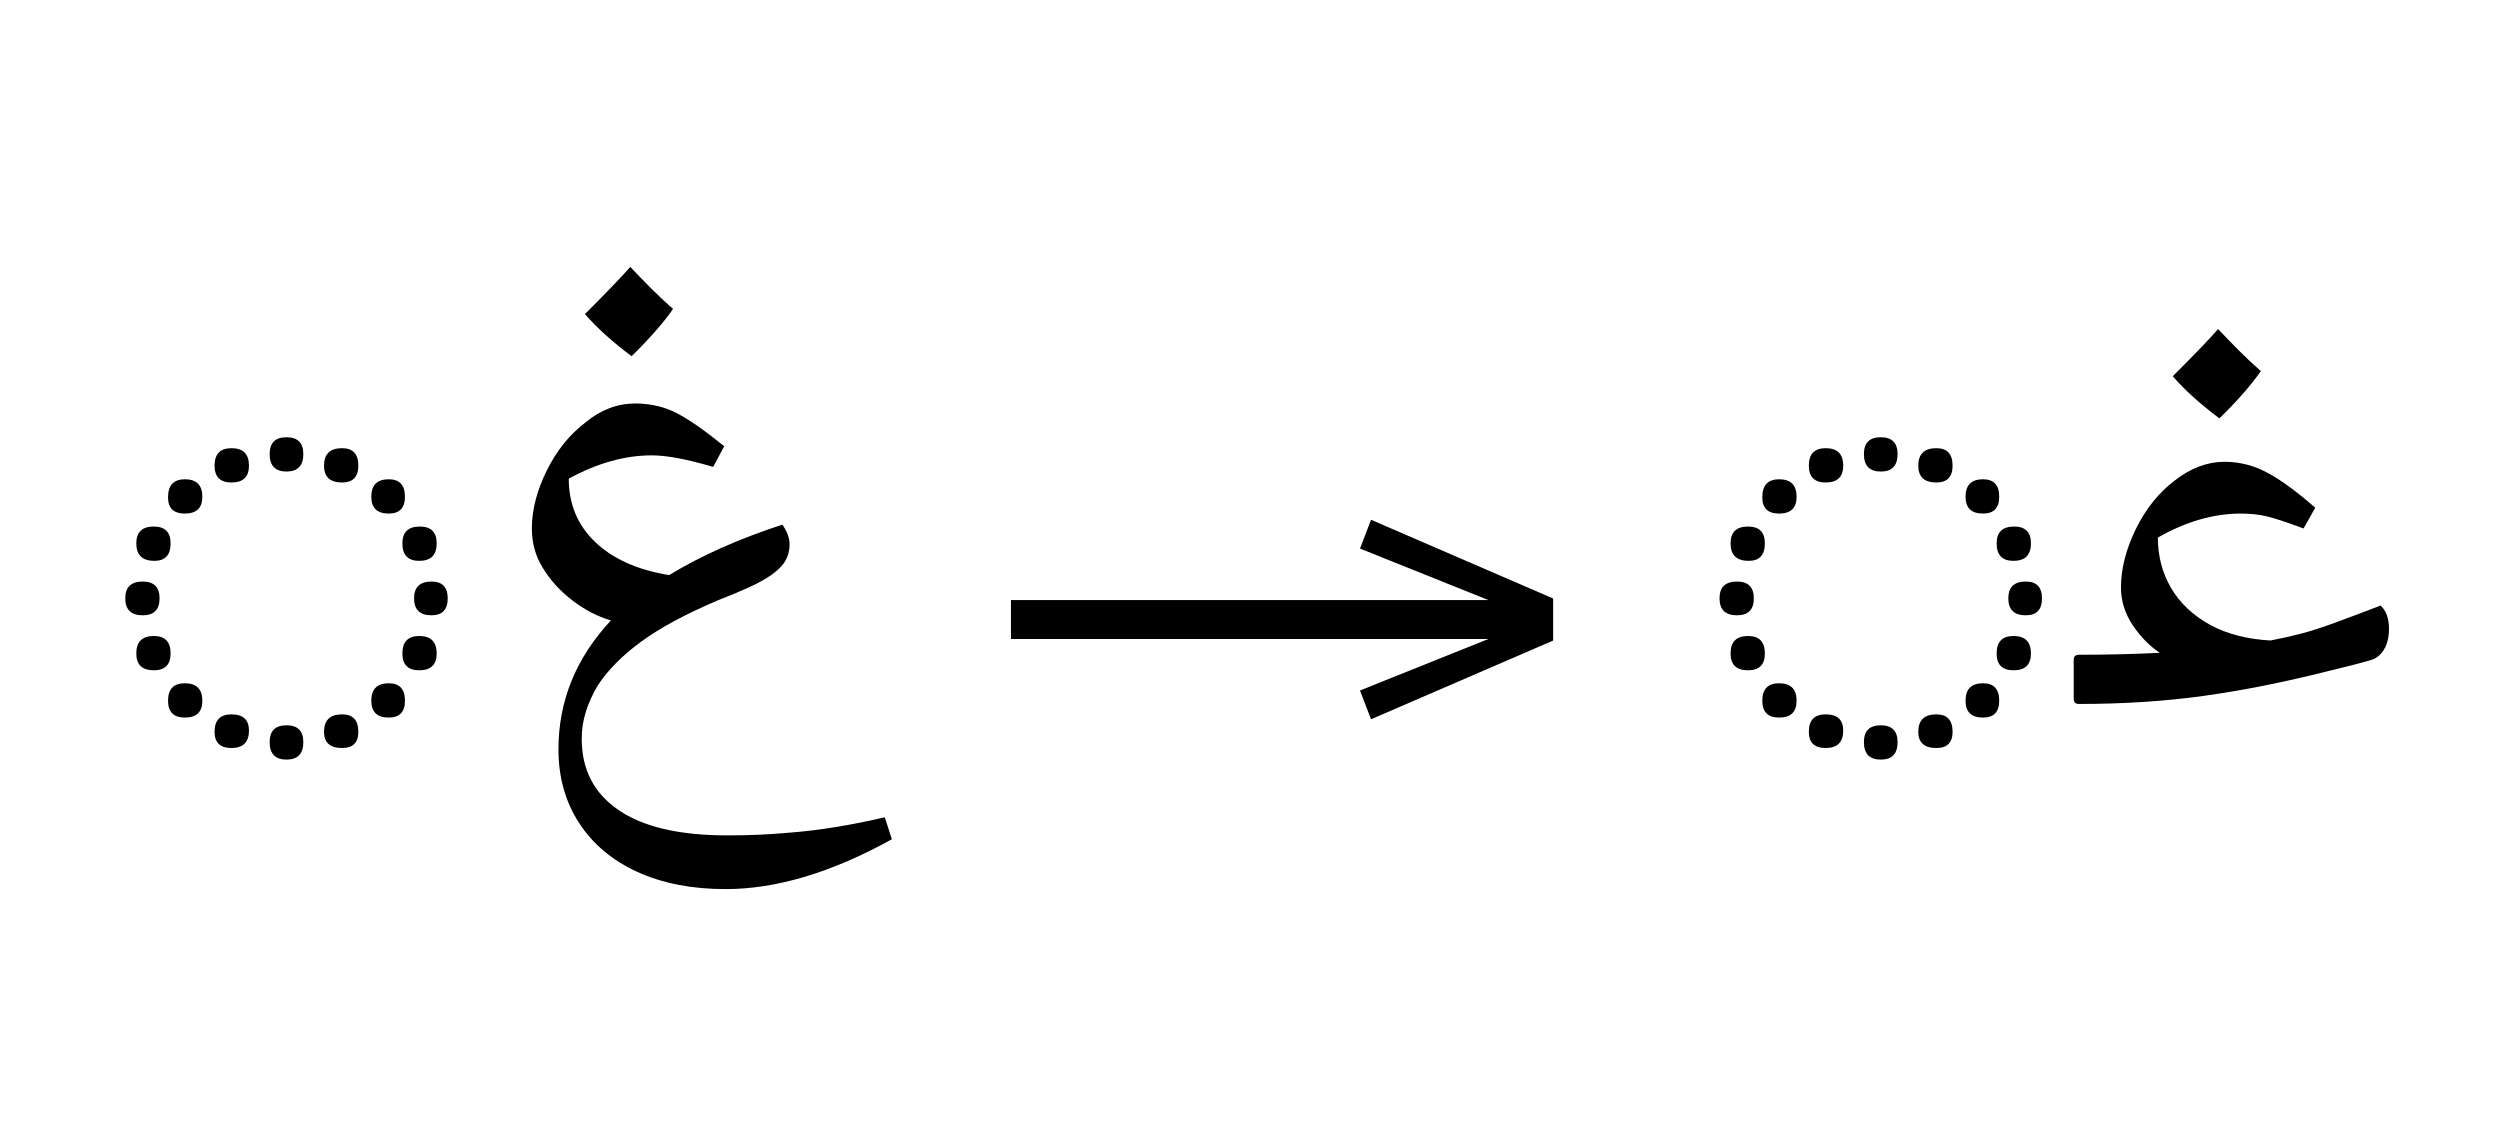
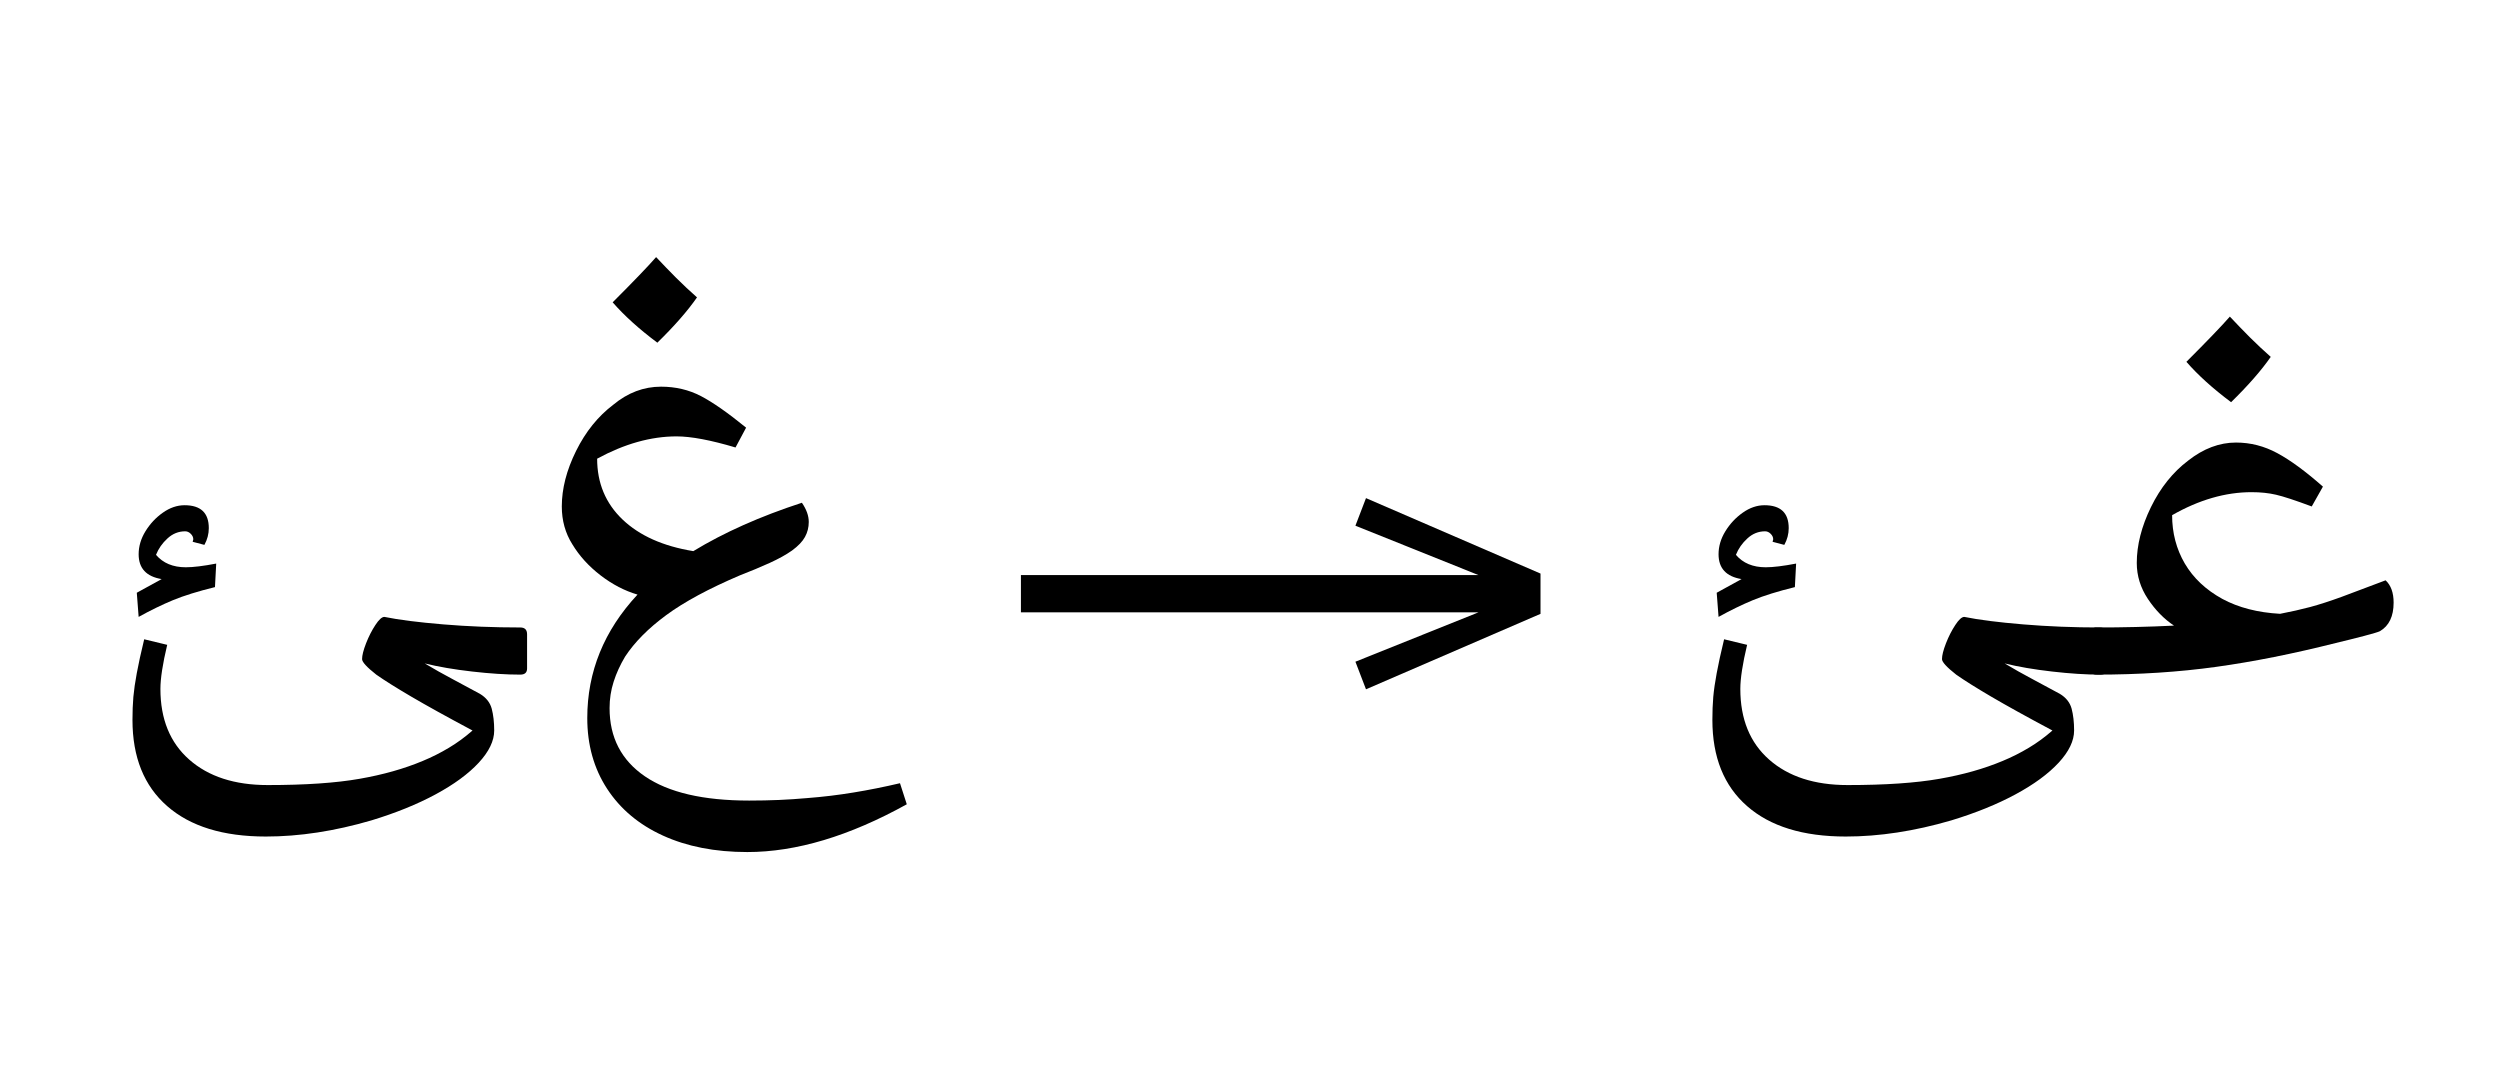
- <svg xmlns="http://www.w3.org/2000/svg" xmlns:xlink="http://www.w3.org/1999/xlink" version="1.1" width="530.898" height="239.16" id="arabic-init">
+ <svg xmlns="http://www.w3.org/2000/svg" xmlns:xlink="http://www.w3.org/1999/xlink" version="1.1" width="100%" id="arabic-init" viewBox="0 0 553.984 239.16">
  <defs>
    <g>
      <symbol overflow="visible" id="arabic-init:id0:glyph0-0">
        <path style="stroke:none;" d="M 8.906 29.812 L 8.906 -116.156 L 62.047 -116.156 L 62.047 29.812 Z M 16.828 21.891 L 54.125 21.891 L 54.125 -108.234 L 16.828 -108.234 Z M 16.828 21.891 " />
      </symbol>
      <symbol overflow="visible" id="arabic-init:id0:glyph0-1">
-         <path style="stroke:none;" d="M 32.672 -39.484 C 30.766 -39.484 29.812 -40.473 29.812 -42.453 C 29.812 -44.359 30.766 -45.312 32.672 -45.312 C 34.578 -45.312 35.531 -44.359 35.531 -42.453 C 35.531 -40.473 34.578 -39.484 32.672 -39.484 Z M 23.312 -37.625 C 21.406 -37.625 20.453 -38.578 20.453 -40.484 C 20.453 -42.461 21.406 -43.453 23.312 -43.453 C 25.301 -43.453 26.297 -42.461 26.297 -40.484 C 26.297 -38.578 25.301 -37.625 23.312 -37.625 Z M 42.125 -37.625 C 40.07 -37.625 39.047 -38.578 39.047 -40.484 C 39.047 -42.461 40.07 -43.453 42.125 -43.453 C 43.957 -43.453 44.875 -42.461 44.875 -40.484 C 44.875 -38.578 43.957 -37.625 42.125 -37.625 Z M 15.406 -32.344 C 13.5 -32.344 12.547 -33.258 12.547 -35.094 C 12.547 -37.145 13.5 -38.172 15.406 -38.172 C 17.383 -38.172 18.375 -37.18 18.375 -35.203 C 18.375 -33.297 17.383 -32.344 15.406 -32.344 Z M 50.047 -32.344 C 48.066 -32.344 47.078 -33.297 47.078 -35.203 C 47.078 -37.18 48.066 -38.172 50.047 -38.172 C 51.879 -38.172 52.797 -37.18 52.797 -35.203 C 52.797 -33.297 51.879 -32.344 50.047 -32.344 Z M 10.234 -24.312 C 8.18 -24.312 7.156 -25.301 7.156 -27.281 C 7.156 -29.188 8.145 -30.141 10.125 -30.141 C 12.031 -30.141 12.984 -29.188 12.984 -27.281 C 12.984 -25.301 12.066 -24.312 10.234 -24.312 Z M 55.219 -24.312 C 53.312 -24.312 52.359 -25.301 52.359 -27.281 C 52.359 -29.188 53.348 -30.141 55.328 -30.141 C 57.234 -30.141 58.188 -29.188 58.188 -27.281 C 58.188 -25.301 57.195 -24.312 55.219 -24.312 Z M 8.25 -15.062 C 6.27 -15.062 5.281 -16.02 5.281 -17.938 C 5.281 -19.844 6.27 -20.797 8.25 -20.797 C 10.156 -20.797 11.109 -19.844 11.109 -17.938 C 11.109 -16.02 10.156 -15.062 8.25 -15.062 Z M 57.312 -15.062 C 55.332 -15.062 54.344 -16.02 54.344 -17.938 C 54.344 -19.844 55.332 -20.797 57.312 -20.797 C 59.145 -20.797 60.062 -19.844 60.062 -17.938 C 60.062 -16.02 59.145 -15.062 57.312 -15.062 Z M 10.125 -5.719 C 8.145 -5.719 7.156 -6.672 7.156 -8.578 C 7.156 -10.555 8.145 -11.547 10.125 -11.547 C 12.031 -11.547 12.984 -10.555 12.984 -8.578 C 12.984 -6.672 12.031 -5.719 10.125 -5.719 Z M 55.219 -5.719 C 53.312 -5.719 52.359 -6.672 52.359 -8.578 C 52.359 -10.555 53.312 -11.547 55.219 -11.547 C 57.195 -11.547 58.188 -10.555 58.188 -8.578 C 58.188 -6.672 57.195 -5.719 55.219 -5.719 Z M 15.406 2.312 C 13.5 2.312 12.547 1.359 12.547 -0.547 C 12.547 -2.523 13.5 -3.516 15.406 -3.516 C 17.383 -3.516 18.375 -2.523 18.375 -0.547 C 18.375 1.359 17.383 2.312 15.406 2.312 Z M 50.047 2.312 C 48.066 2.312 47.078 1.359 47.078 -0.547 C 47.078 -2.523 48.066 -3.516 50.047 -3.516 C 51.879 -3.516 52.797 -2.523 52.797 -0.547 C 52.797 1.359 51.879 2.312 50.047 2.312 Z M 23.312 7.484 C 21.406 7.484 20.453 6.566 20.453 4.734 C 20.453 2.754 21.406 1.766 23.312 1.766 C 25.301 1.766 26.297 2.68 26.297 4.516 C 26.297 6.492 25.301 7.484 23.312 7.484 Z M 42.125 7.484 C 40.07 7.484 39.047 6.566 39.047 4.734 C 39.047 2.754 40.07 1.766 42.125 1.766 C 43.957 1.766 44.875 2.754 44.875 4.734 C 44.875 6.566 43.957 7.484 42.125 7.484 Z M 32.672 9.453 C 30.766 9.453 29.812 8.461 29.812 6.484 C 29.812 4.578 30.766 3.625 32.672 3.625 C 34.578 3.625 35.531 4.578 35.531 6.484 C 35.531 8.461 34.578 9.453 32.672 9.453 Z M 32.672 9.453 " />
+         <path style="stroke:none;" d="M 0.328 -82.281 L 0 -86.562 L 4.406 -88.984 C 1.688 -89.43 0.328 -90.898 0.328 -93.391 C 0.328 -94.785 0.727 -96.141 1.531 -97.453 C 2.344 -98.773 3.367 -99.875 4.609 -100.75 C 5.859 -101.633 7.145 -102.078 8.469 -102.078 C 11.332 -102.078 12.766 -100.723 12.766 -98.016 C 12.766 -96.984 12.504 -95.992 11.984 -95.047 L 9.906 -95.594 L 10.016 -96.031 C 10.016 -96.395 9.863 -96.723 9.562 -97.016 C 9.27 -97.305 8.941 -97.453 8.578 -97.453 C 7.398 -97.453 6.352 -97.031 5.438 -96.188 C 4.52 -95.352 3.844 -94.383 3.406 -93.281 C 4.656 -91.812 6.414 -91.078 8.688 -91.078 C 10.008 -91.078 11.805 -91.297 14.078 -91.734 L 13.859 -87.562 C 10.848 -86.82 8.367 -86.051 6.422 -85.25 C 4.484 -84.445 2.453 -83.457 0.328 -82.281 Z M 0.328 -82.281 " />
      </symbol>
      <symbol overflow="visible" id="arabic-init:id0:glyph0-2">
-         <path style="stroke:none;" d="M 40.922 31.453 C 35.203 31.453 30.211 30.477 25.953 28.531 C 21.703 26.594 18.406 23.828 16.062 20.234 C 13.719 16.641 12.547 12.461 12.547 7.703 C 12.547 -0.516 15.516 -7.812 21.453 -14.188 C 19.18 -14.852 17 -15.988 14.906 -17.594 C 12.812 -19.207 11.145 -21.039 9.906 -23.094 C 8.656 -25.07 8.031 -27.312 8.031 -29.812 C 8.031 -32.969 8.875 -36.25 10.562 -39.656 C 12.25 -43.062 14.445 -45.789 17.156 -47.844 C 19.727 -49.977 22.551 -51.047 25.625 -51.047 C 28.195 -51.047 30.547 -50.492 32.672 -49.391 C 34.797 -48.285 37.473 -46.414 40.703 -43.781 L 38.828 -40.266 C 34.43 -41.578 30.945 -42.234 28.375 -42.234 C 23.832 -42.234 19.141 -40.914 14.297 -38.281 C 14.297 -33.957 15.797 -30.363 18.797 -27.5 C 21.805 -24.633 25.988 -22.766 31.344 -21.891 C 36.77 -25.191 43.188 -28.051 50.594 -30.469 C 51.406 -29.289 51.812 -28.156 51.812 -27.062 C 51.812 -26.102 51.586 -25.219 51.141 -24.406 C 50.703 -23.602 49.938 -22.801 48.844 -22 C 47.812 -21.27 46.488 -20.535 44.875 -19.797 C 43.258 -19.066 41.5 -18.332 39.594 -17.594 C 34.094 -15.25 29.75 -12.906 26.562 -10.562 C 23.375 -8.219 20.938 -5.758 19.25 -3.188 C 18.375 -1.719 17.695 -0.234 17.219 1.266 C 16.738 2.766 16.5 4.32 16.5 5.938 C 16.5 11.145 18.586 15.176 22.766 18.031 C 26.953 20.895 33.113 22.328 41.25 22.328 C 43.082 22.328 44.844 22.289 46.531 22.219 C 48.219 22.145 49.867 22.035 51.484 21.891 C 54.336 21.672 57.102 21.336 59.781 20.891 C 62.457 20.453 65.191 19.906 67.984 19.25 L 69.188 22.984 C 59 28.629 49.578 31.453 40.922 31.453 Z M 24.969 -59.078 C 21.738 -61.492 19.098 -63.879 17.047 -66.234 C 20.785 -69.973 23.352 -72.645 24.75 -74.25 C 25.926 -73.008 27.117 -71.781 28.328 -70.562 C 29.535 -69.352 30.766 -68.203 32.016 -67.109 C 30.328 -64.691 27.977 -62.016 24.969 -59.078 Z M 24.969 -59.078 " />
+         <path style="stroke:none;" d="M 31.125 28.703 C 23.57 28.703 17.742 26.906 13.641 23.312 C 9.535 19.727 7.484 14.633 7.484 8.031 C 7.484 6.562 7.535 5.203 7.641 3.953 C 7.754 2.711 7.957 1.305 8.25 -0.266 C 8.539 -1.848 8.977 -3.848 9.562 -6.266 L 13.641 -5.281 C 12.836 -1.906 12.438 0.695 12.438 2.531 C 12.438 7.883 14.141 12.062 17.547 15.062 C 20.953 18.07 25.586 19.578 31.453 19.578 C 38.129 19.578 43.555 19.207 47.734 18.469 C 51.922 17.738 55.66 16.68 58.953 15.297 C 60.566 14.629 62.109 13.852 63.578 12.969 C 65.047 12.094 66.441 11.07 67.766 9.906 C 63.211 7.477 59.598 5.477 56.922 3.906 C 54.242 2.332 52.172 1.031 50.703 0 C 49.023 -1.32 48.188 -2.238 48.188 -2.75 C 48.188 -3.406 48.422 -4.336 48.891 -5.547 C 49.367 -6.766 49.922 -7.848 50.547 -8.797 C 51.172 -9.754 51.703 -10.234 52.141 -10.234 C 54.703 -9.711 58.18 -9.27 62.578 -8.906 C 66.984 -8.539 71.535 -8.359 76.234 -8.359 C 77.035 -8.359 77.438 -7.957 77.438 -7.156 L 77.438 -1.094 C 77.438 -0.363 77.035 0 76.234 0 C 73.734 0 70.891 -0.18 67.703 -0.547 C 64.516 -0.91 61.711 -1.391 59.297 -1.984 C 60.898 -1.023 62.523 -0.109 64.172 0.766 C 65.828 1.648 67.461 2.531 69.078 3.406 C 70.18 4.07 70.879 4.953 71.172 6.047 C 71.461 7.148 71.609 8.438 71.609 9.906 C 71.609 11.738 70.691 13.645 68.859 15.625 C 67.023 17.602 64.473 19.473 61.203 21.234 C 57.941 22.992 54.148 24.531 49.828 25.844 C 43.305 27.75 37.07 28.703 31.125 28.703 Z M 31.125 28.703 " />
+       </symbol>
+       <symbol overflow="visible" id="arabic-init:id0:glyph0-3">
+         <path style="stroke:none;" d="" />
+       </symbol>
+       <symbol overflow="visible" id="arabic-init:id0:glyph0-4">
+         <path style="stroke:none;" d="M 7.922 -82.281 C 4.691 -84.695 2.051 -87.082 0 -89.438 C 3.738 -93.176 6.305 -95.848 7.703 -97.453 C 8.867 -96.211 10.055 -94.984 11.266 -93.766 C 12.484 -92.555 13.711 -91.406 14.953 -90.312 C 13.273 -87.895 10.93 -85.219 7.922 -82.281 Z M 7.922 -82.281 " />
+       </symbol>
+       <symbol overflow="visible" id="arabic-init:id0:glyph0-5">
+         <path style="stroke:none;" d="M 40.922 31.453 C 35.203 31.453 30.211 30.477 25.953 28.531 C 21.703 26.594 18.406 23.828 16.062 20.234 C 13.719 16.641 12.547 12.461 12.547 7.703 C 12.547 -0.516 15.516 -7.812 21.453 -14.188 C 19.18 -14.852 17 -15.988 14.906 -17.594 C 12.812 -19.207 11.145 -21.039 9.906 -23.094 C 8.656 -25.07 8.031 -27.312 8.031 -29.812 C 8.031 -32.969 8.875 -36.25 10.562 -39.656 C 12.25 -43.062 14.445 -45.789 17.156 -47.844 C 19.727 -49.977 22.551 -51.047 25.625 -51.047 C 28.195 -51.047 30.547 -50.492 32.672 -49.391 C 34.797 -48.285 37.473 -46.414 40.703 -43.781 L 38.828 -40.266 C 34.43 -41.578 30.945 -42.234 28.375 -42.234 C 23.832 -42.234 19.141 -40.914 14.297 -38.281 C 14.297 -33.957 15.797 -30.363 18.797 -27.5 C 21.805 -24.633 25.988 -22.766 31.344 -21.891 C 36.77 -25.191 43.188 -28.051 50.594 -30.469 C 51.406 -29.289 51.812 -28.156 51.812 -27.062 C 51.812 -26.102 51.586 -25.219 51.141 -24.406 C 50.703 -23.602 49.938 -22.801 48.844 -22 C 47.812 -21.27 46.488 -20.535 44.875 -19.797 C 43.258 -19.066 41.5 -18.332 39.594 -17.594 C 34.094 -15.25 29.75 -12.906 26.562 -10.562 C 23.375 -8.219 20.938 -5.758 19.25 -3.188 C 18.375 -1.719 17.695 -0.234 17.219 1.266 C 16.738 2.766 16.5 4.32 16.5 5.938 C 16.5 11.145 18.586 15.176 22.766 18.031 C 26.953 20.895 33.113 22.328 41.25 22.328 C 43.082 22.328 44.844 22.289 46.531 22.219 C 48.219 22.145 49.867 22.035 51.484 21.891 C 54.336 21.672 57.102 21.336 59.781 20.891 C 62.457 20.453 65.191 19.906 67.984 19.25 L 69.188 22.984 C 59 28.629 49.578 31.453 40.922 31.453 Z M 40.922 31.453 " />
      </symbol>
    </g>
    <g>
      <symbol overflow="visible" id="arabic-init:id1:glyph0-0">
        <path style="stroke:none;" d="M 5.375 -96.688 L 69.828 -96.688 L 69.828 0 L 5.375 0 Z M 8.062 -2.688 L 67.141 -2.688 L 67.141 -94 L 8.062 -94 Z M 8.062 -2.688 " />
      </symbol>
      <symbol overflow="visible" id="arabic-init:id1:glyph0-1">
        <path style="stroke:none;" d="M 68.156 -13.75 L 66.281 -18.641 L 88.094 -27.391 L 6.984 -27.391 L 6.984 -34 L 88.094 -34 L 66.281 -42.75 L 68.156 -47.641 L 99.094 -34.266 L 99.094 -27.125 Z M 68.156 -13.75 " />
      </symbol>
    </g>
    <g>
      <symbol overflow="visible" id="arabic-init:id2:glyph0-0">
        <path style="stroke:none;" d="M 8.906 29.812 L 8.906 -116.156 L 62.047 -116.156 L 62.047 29.812 Z M 16.828 21.891 L 54.125 21.891 L 54.125 -108.234 L 16.828 -108.234 Z M 16.828 21.891 " />
      </symbol>
      <symbol overflow="visible" id="arabic-init:id2:glyph0-1">
-         <path style="stroke:none;" d="M 32.672 -39.484 C 30.766 -39.484 29.812 -40.473 29.812 -42.453 C 29.812 -44.359 30.766 -45.312 32.672 -45.312 C 34.578 -45.312 35.531 -44.359 35.531 -42.453 C 35.531 -40.473 34.578 -39.484 32.672 -39.484 Z M 23.312 -37.625 C 21.406 -37.625 20.453 -38.578 20.453 -40.484 C 20.453 -42.461 21.406 -43.453 23.312 -43.453 C 25.301 -43.453 26.297 -42.461 26.297 -40.484 C 26.297 -38.578 25.301 -37.625 23.312 -37.625 Z M 42.125 -37.625 C 40.07 -37.625 39.047 -38.578 39.047 -40.484 C 39.047 -42.461 40.07 -43.453 42.125 -43.453 C 43.957 -43.453 44.875 -42.461 44.875 -40.484 C 44.875 -38.578 43.957 -37.625 42.125 -37.625 Z M 15.406 -32.344 C 13.5 -32.344 12.547 -33.258 12.547 -35.094 C 12.547 -37.145 13.5 -38.172 15.406 -38.172 C 17.383 -38.172 18.375 -37.18 18.375 -35.203 C 18.375 -33.297 17.383 -32.344 15.406 -32.344 Z M 50.047 -32.344 C 48.066 -32.344 47.078 -33.297 47.078 -35.203 C 47.078 -37.18 48.066 -38.172 50.047 -38.172 C 51.879 -38.172 52.797 -37.18 52.797 -35.203 C 52.797 -33.297 51.879 -32.344 50.047 -32.344 Z M 10.234 -24.312 C 8.18 -24.312 7.156 -25.301 7.156 -27.281 C 7.156 -29.188 8.145 -30.141 10.125 -30.141 C 12.031 -30.141 12.984 -29.188 12.984 -27.281 C 12.984 -25.301 12.066 -24.312 10.234 -24.312 Z M 55.219 -24.312 C 53.312 -24.312 52.359 -25.301 52.359 -27.281 C 52.359 -29.188 53.348 -30.141 55.328 -30.141 C 57.234 -30.141 58.188 -29.188 58.188 -27.281 C 58.188 -25.301 57.195 -24.312 55.219 -24.312 Z M 8.25 -15.062 C 6.27 -15.062 5.281 -16.02 5.281 -17.938 C 5.281 -19.844 6.27 -20.797 8.25 -20.797 C 10.156 -20.797 11.109 -19.844 11.109 -17.938 C 11.109 -16.02 10.156 -15.062 8.25 -15.062 Z M 57.312 -15.062 C 55.332 -15.062 54.344 -16.02 54.344 -17.938 C 54.344 -19.844 55.332 -20.797 57.312 -20.797 C 59.145 -20.797 60.062 -19.844 60.062 -17.938 C 60.062 -16.02 59.145 -15.062 57.312 -15.062 Z M 10.125 -5.719 C 8.145 -5.719 7.156 -6.672 7.156 -8.578 C 7.156 -10.555 8.145 -11.547 10.125 -11.547 C 12.031 -11.547 12.984 -10.555 12.984 -8.578 C 12.984 -6.672 12.031 -5.719 10.125 -5.719 Z M 55.219 -5.719 C 53.312 -5.719 52.359 -6.672 52.359 -8.578 C 52.359 -10.555 53.312 -11.547 55.219 -11.547 C 57.195 -11.547 58.188 -10.555 58.188 -8.578 C 58.188 -6.672 57.195 -5.719 55.219 -5.719 Z M 15.406 2.312 C 13.5 2.312 12.547 1.359 12.547 -0.547 C 12.547 -2.523 13.5 -3.516 15.406 -3.516 C 17.383 -3.516 18.375 -2.523 18.375 -0.547 C 18.375 1.359 17.383 2.312 15.406 2.312 Z M 50.047 2.312 C 48.066 2.312 47.078 1.359 47.078 -0.547 C 47.078 -2.523 48.066 -3.516 50.047 -3.516 C 51.879 -3.516 52.797 -2.523 52.797 -0.547 C 52.797 1.359 51.879 2.312 50.047 2.312 Z M 23.312 7.484 C 21.406 7.484 20.453 6.566 20.453 4.734 C 20.453 2.754 21.406 1.766 23.312 1.766 C 25.301 1.766 26.297 2.68 26.297 4.516 C 26.297 6.492 25.301 7.484 23.312 7.484 Z M 42.125 7.484 C 40.07 7.484 39.047 6.566 39.047 4.734 C 39.047 2.754 40.07 1.766 42.125 1.766 C 43.957 1.766 44.875 2.754 44.875 4.734 C 44.875 6.566 43.957 7.484 42.125 7.484 Z M 32.672 9.453 C 30.766 9.453 29.812 8.461 29.812 6.484 C 29.812 4.578 30.766 3.625 32.672 3.625 C 34.578 3.625 35.531 4.578 35.531 6.484 C 35.531 8.461 34.578 9.453 32.672 9.453 Z M 32.672 9.453 " />
+         <path style="stroke:none;" d="M 0.328 -82.281 L 0 -86.562 L 4.406 -88.984 C 1.688 -89.43 0.328 -90.898 0.328 -93.391 C 0.328 -94.785 0.727 -96.141 1.531 -97.453 C 2.344 -98.773 3.367 -99.875 4.609 -100.75 C 5.859 -101.633 7.145 -102.078 8.469 -102.078 C 11.332 -102.078 12.766 -100.723 12.766 -98.016 C 12.766 -96.984 12.504 -95.992 11.984 -95.047 L 9.906 -95.594 L 10.016 -96.031 C 10.016 -96.395 9.863 -96.723 9.562 -97.016 C 9.27 -97.305 8.941 -97.453 8.578 -97.453 C 7.398 -97.453 6.352 -97.031 5.438 -96.188 C 4.52 -95.352 3.844 -94.383 3.406 -93.281 C 4.656 -91.812 6.414 -91.078 8.688 -91.078 C 10.008 -91.078 11.805 -91.297 14.078 -91.734 L 13.859 -87.562 C 10.848 -86.82 8.367 -86.051 6.422 -85.25 C 4.484 -84.445 2.453 -83.457 0.328 -82.281 Z M 0.328 -82.281 " />
      </symbol>
      <symbol overflow="visible" id="arabic-init:id2:glyph0-2">
-         <path style="stroke:none;" d="M 0 0 C -0.582 0 -0.875 -0.289 -0.875 -0.875 L -0.875 -7.484 C -0.875 -8.066 -0.582 -8.359 0 -8.359 C 4.695 -8.359 9.281 -8.469 13.75 -8.688 C 11.988 -9.863 10.445 -11.441 9.125 -13.422 C 7.812 -15.398 7.156 -17.523 7.156 -19.797 C 7.156 -22.953 7.992 -26.254 9.672 -29.703 C 11.359 -33.148 13.562 -35.898 16.281 -37.953 C 18.988 -40.078 21.812 -41.141 24.75 -41.141 C 27.312 -41.141 29.75 -40.516 32.062 -39.266 C 34.375 -38.023 37.07 -36.047 40.156 -33.328 L 38.172 -29.812 C 35.234 -30.906 33.125 -31.598 31.844 -31.891 C 30.562 -32.191 29.113 -32.344 27.5 -32.344 C 22.875 -32.344 18.18 -30.984 13.422 -28.266 C 13.422 -25.117 14.172 -22.258 15.672 -19.688 C 17.18 -17.125 19.398 -15.035 22.328 -13.422 C 25.191 -11.879 28.602 -11 32.562 -10.781 C 34.469 -11.145 36.242 -11.547 37.891 -11.984 C 39.547 -12.43 41.414 -13.035 43.5 -13.797 C 45.594 -14.566 48.18 -15.539 51.266 -16.719 C 52.211 -15.844 52.688 -14.523 52.688 -12.766 C 52.688 -10.336 51.879 -8.648 50.266 -7.703 C 49.973 -7.555 49.055 -7.281 47.516 -6.875 C 45.973 -6.469 44.285 -6.047 42.453 -5.609 C 34.898 -3.703 27.82 -2.289 21.219 -1.375 C 14.625 -0.457 7.551 0 0 0 Z M 23.875 -48.516 C 20.645 -50.93 18.004 -53.316 15.953 -55.672 C 19.691 -59.41 22.258 -62.082 23.656 -63.688 C 24.832 -62.445 26.023 -61.219 27.234 -60 C 28.441 -58.789 29.672 -57.641 30.922 -56.547 C 29.234 -54.129 26.883 -51.453 23.875 -48.516 Z M 23.875 -48.516 " />
+         <path style="stroke:none;" d="M 31.125 28.703 C 23.57 28.703 17.742 26.906 13.641 23.312 C 9.535 19.727 7.484 14.633 7.484 8.031 C 7.484 6.562 7.535 5.203 7.641 3.953 C 7.754 2.711 7.957 1.305 8.25 -0.266 C 8.539 -1.848 8.977 -3.848 9.562 -6.266 L 13.641 -5.281 C 12.836 -1.906 12.438 0.695 12.438 2.531 C 12.438 7.883 14.141 12.062 17.547 15.062 C 20.953 18.07 25.586 19.578 31.453 19.578 C 38.129 19.578 43.555 19.207 47.734 18.469 C 51.922 17.738 55.66 16.68 58.953 15.297 C 60.566 14.629 62.109 13.852 63.578 12.969 C 65.047 12.094 66.441 11.07 67.766 9.906 C 63.211 7.477 59.598 5.477 56.922 3.906 C 54.242 2.332 52.172 1.031 50.703 0 C 49.023 -1.32 48.188 -2.238 48.188 -2.75 C 48.188 -3.406 48.422 -4.336 48.891 -5.547 C 49.367 -6.766 49.922 -7.848 50.547 -8.797 C 51.172 -9.754 51.703 -10.234 52.141 -10.234 C 54.703 -9.711 58.18 -9.27 62.578 -8.906 C 66.984 -8.539 71.535 -8.359 76.234 -8.359 C 77.035 -8.359 77.438 -7.957 77.438 -7.156 L 77.438 -1.094 C 77.438 -0.363 77.035 0 76.234 0 C 73.734 0 70.891 -0.18 67.703 -0.547 C 64.516 -0.91 61.711 -1.391 59.297 -1.984 C 60.898 -1.023 62.523 -0.109 64.172 0.766 C 65.828 1.648 67.461 2.531 69.078 3.406 C 70.18 4.07 70.879 4.953 71.172 6.047 C 71.461 7.148 71.609 8.438 71.609 9.906 C 71.609 11.738 70.691 13.645 68.859 15.625 C 67.023 17.602 64.473 19.473 61.203 21.234 C 57.941 22.992 54.148 24.531 49.828 25.844 C 43.305 27.75 37.07 28.703 31.125 28.703 Z M 31.125 28.703 " />
+       </symbol>
+       <symbol overflow="visible" id="arabic-init:id2:glyph0-3">
+         <path style="stroke:none;" d="M 7.922 -82.281 C 4.691 -84.695 2.051 -87.082 0 -89.438 C 3.738 -93.176 6.305 -95.848 7.703 -97.453 C 8.867 -96.211 10.055 -94.984 11.266 -93.766 C 12.484 -92.555 13.711 -91.406 14.953 -90.312 C 13.273 -87.895 10.93 -85.219 7.922 -82.281 Z M 7.922 -82.281 " />
+       </symbol>
+       <symbol overflow="visible" id="arabic-init:id2:glyph0-4">
+         <path style="stroke:none;" d="M 0 0 C -0.582 0 -0.875 -0.289 -0.875 -0.875 L -0.875 -7.484 C -0.875 -8.066 -0.582 -8.359 0 -8.359 C 4.695 -8.359 9.281 -8.469 13.75 -8.688 C 11.988 -9.863 10.445 -11.441 9.125 -13.422 C 7.812 -15.398 7.156 -17.523 7.156 -19.797 C 7.156 -22.953 7.992 -26.254 9.672 -29.703 C 11.359 -33.148 13.562 -35.898 16.281 -37.953 C 18.988 -40.078 21.812 -41.141 24.75 -41.141 C 27.312 -41.141 29.75 -40.516 32.062 -39.266 C 34.375 -38.023 37.07 -36.047 40.156 -33.328 L 38.172 -29.812 C 35.234 -30.906 33.125 -31.598 31.844 -31.891 C 30.562 -32.191 29.113 -32.344 27.5 -32.344 C 22.875 -32.344 18.18 -30.984 13.422 -28.266 C 13.422 -25.117 14.172 -22.258 15.672 -19.688 C 17.18 -17.125 19.398 -15.035 22.328 -13.422 C 25.191 -11.879 28.602 -11 32.562 -10.781 C 34.469 -11.145 36.242 -11.547 37.891 -11.984 C 39.547 -12.43 41.414 -13.035 43.5 -13.797 C 45.594 -14.566 48.18 -15.539 51.266 -16.719 C 52.211 -15.844 52.688 -14.523 52.688 -12.766 C 52.688 -10.336 51.879 -8.648 50.266 -7.703 C 49.973 -7.555 49.055 -7.281 47.516 -6.875 C 45.973 -6.469 44.285 -6.047 42.453 -5.609 C 34.898 -3.703 27.82 -2.289 21.219 -1.375 C 14.625 -0.457 7.551 0 0 0 Z M 0 0 " />
      </symbol>
    </g>
  </defs>
  <g id="arabic-init:id0:id0" transform="matrix(1.25,0,0,1.25,0.0,0.0)">
    <g id="arabic-init:id0:surface1">
      <g style="fill:rgb(0%,0%,0%);fill-opacity:1;">
-         <use xlink:href="#arabic-init:id0:glyph0-1" x="16" y="119.594" class="dc" />
-         <use xlink:href="#arabic-init:id0:glyph0-2" x="82.328" y="119.594" class="c0" />
+         <use xlink:href="#arabic-init:id0:glyph0-1" x="24.25" y="191.641" class="c3" />
+         <use xlink:href="#arabic-init:id0:glyph0-2" x="16" y="119.594" class="c2" />
+         <use xlink:href="#arabic-init:id0:glyph0-3" x="91.562" y="119.594" class="dc" />
+         <use xlink:href="#arabic-init:id0:glyph0-4" x="108.609" y="143.031" class="c1" />
+         <use xlink:href="#arabic-init:id0:glyph0-5" x="91.562" y="119.594" class="c0" />
      </g>
    </g>
  </g>
-   <g id="arabic-init:id1:id1" transform="matrix(1.25,0,0,1.25,205.957,18.87695)">
+   <g id="arabic-init:id1:id1" transform="matrix(1.25,0,0,1.25,217.5,18.87695)">
    <g id="arabic-init:id1:surface1">
      <g style="fill:rgb(0%,0%,0%);fill-opacity:1;">
        <use xlink:href="#arabic-init:id1:glyph0-1" x="0" y="120.844" class="arrow" />
      </g>
    </g>
  </g>
-   <g id="arabic-init:id2:id2" transform="matrix(1.25,0,0,1.25,338.5547,0.0)">
+   <g id="arabic-init:id2:id2" transform="matrix(1.25,0,0,1.25,350.0977,0.0)">
    <g id="arabic-init:id2:surface1">
      <g style="fill:rgb(0%,0%,0%);fill-opacity:1;">
-         <use xlink:href="#arabic-init:id2:glyph0-1" x="16" y="119.594" class="dc" />
-         <use xlink:href="#arabic-init:id2:glyph0-2" x="82.328" y="119.594" class="c0" />
+         <use xlink:href="#arabic-init:id2:glyph0-1" x="24.25" y="191.641" class="c3" />
+         <use xlink:href="#arabic-init:id2:glyph0-2" x="16" y="119.594" class="c2" />
+         <use xlink:href="#arabic-init:id2:glyph0-3" x="107.516" y="153.578" class="c1" />
+         <use xlink:href="#arabic-init:id2:glyph0-4" x="91.562" y="119.594" class="c0" />
      </g>
    </g>
  </g>
</svg>
